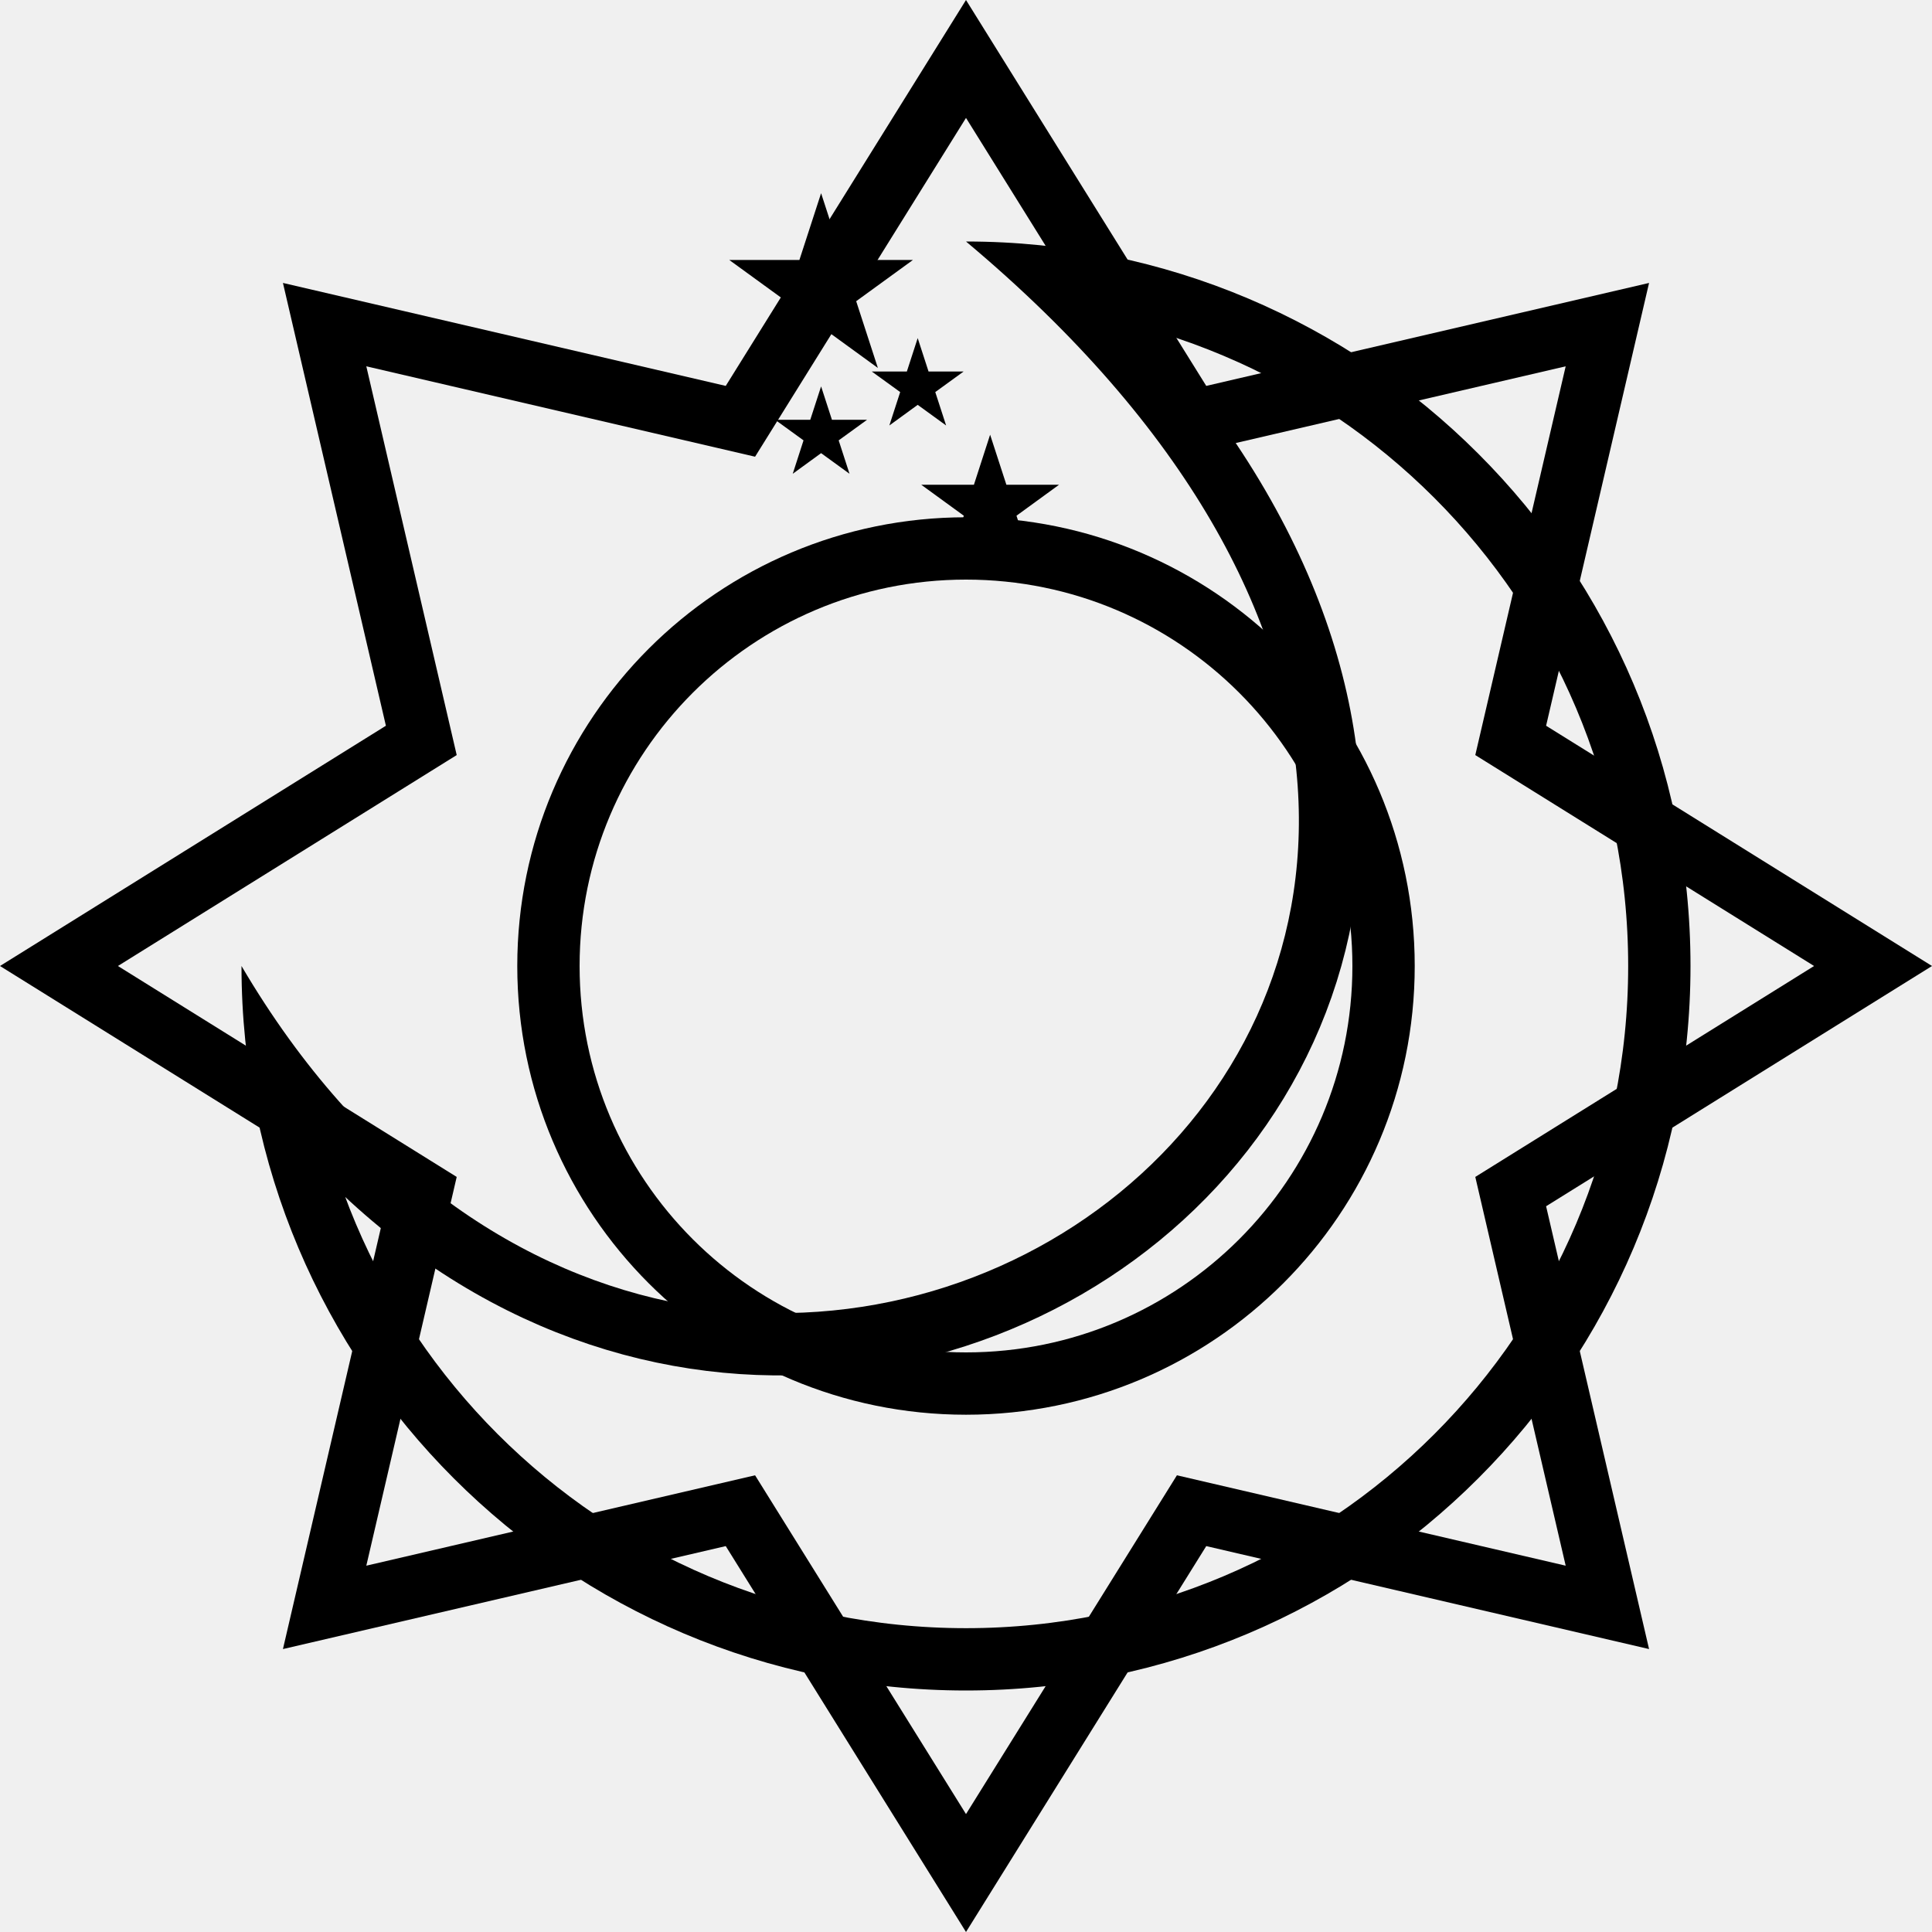
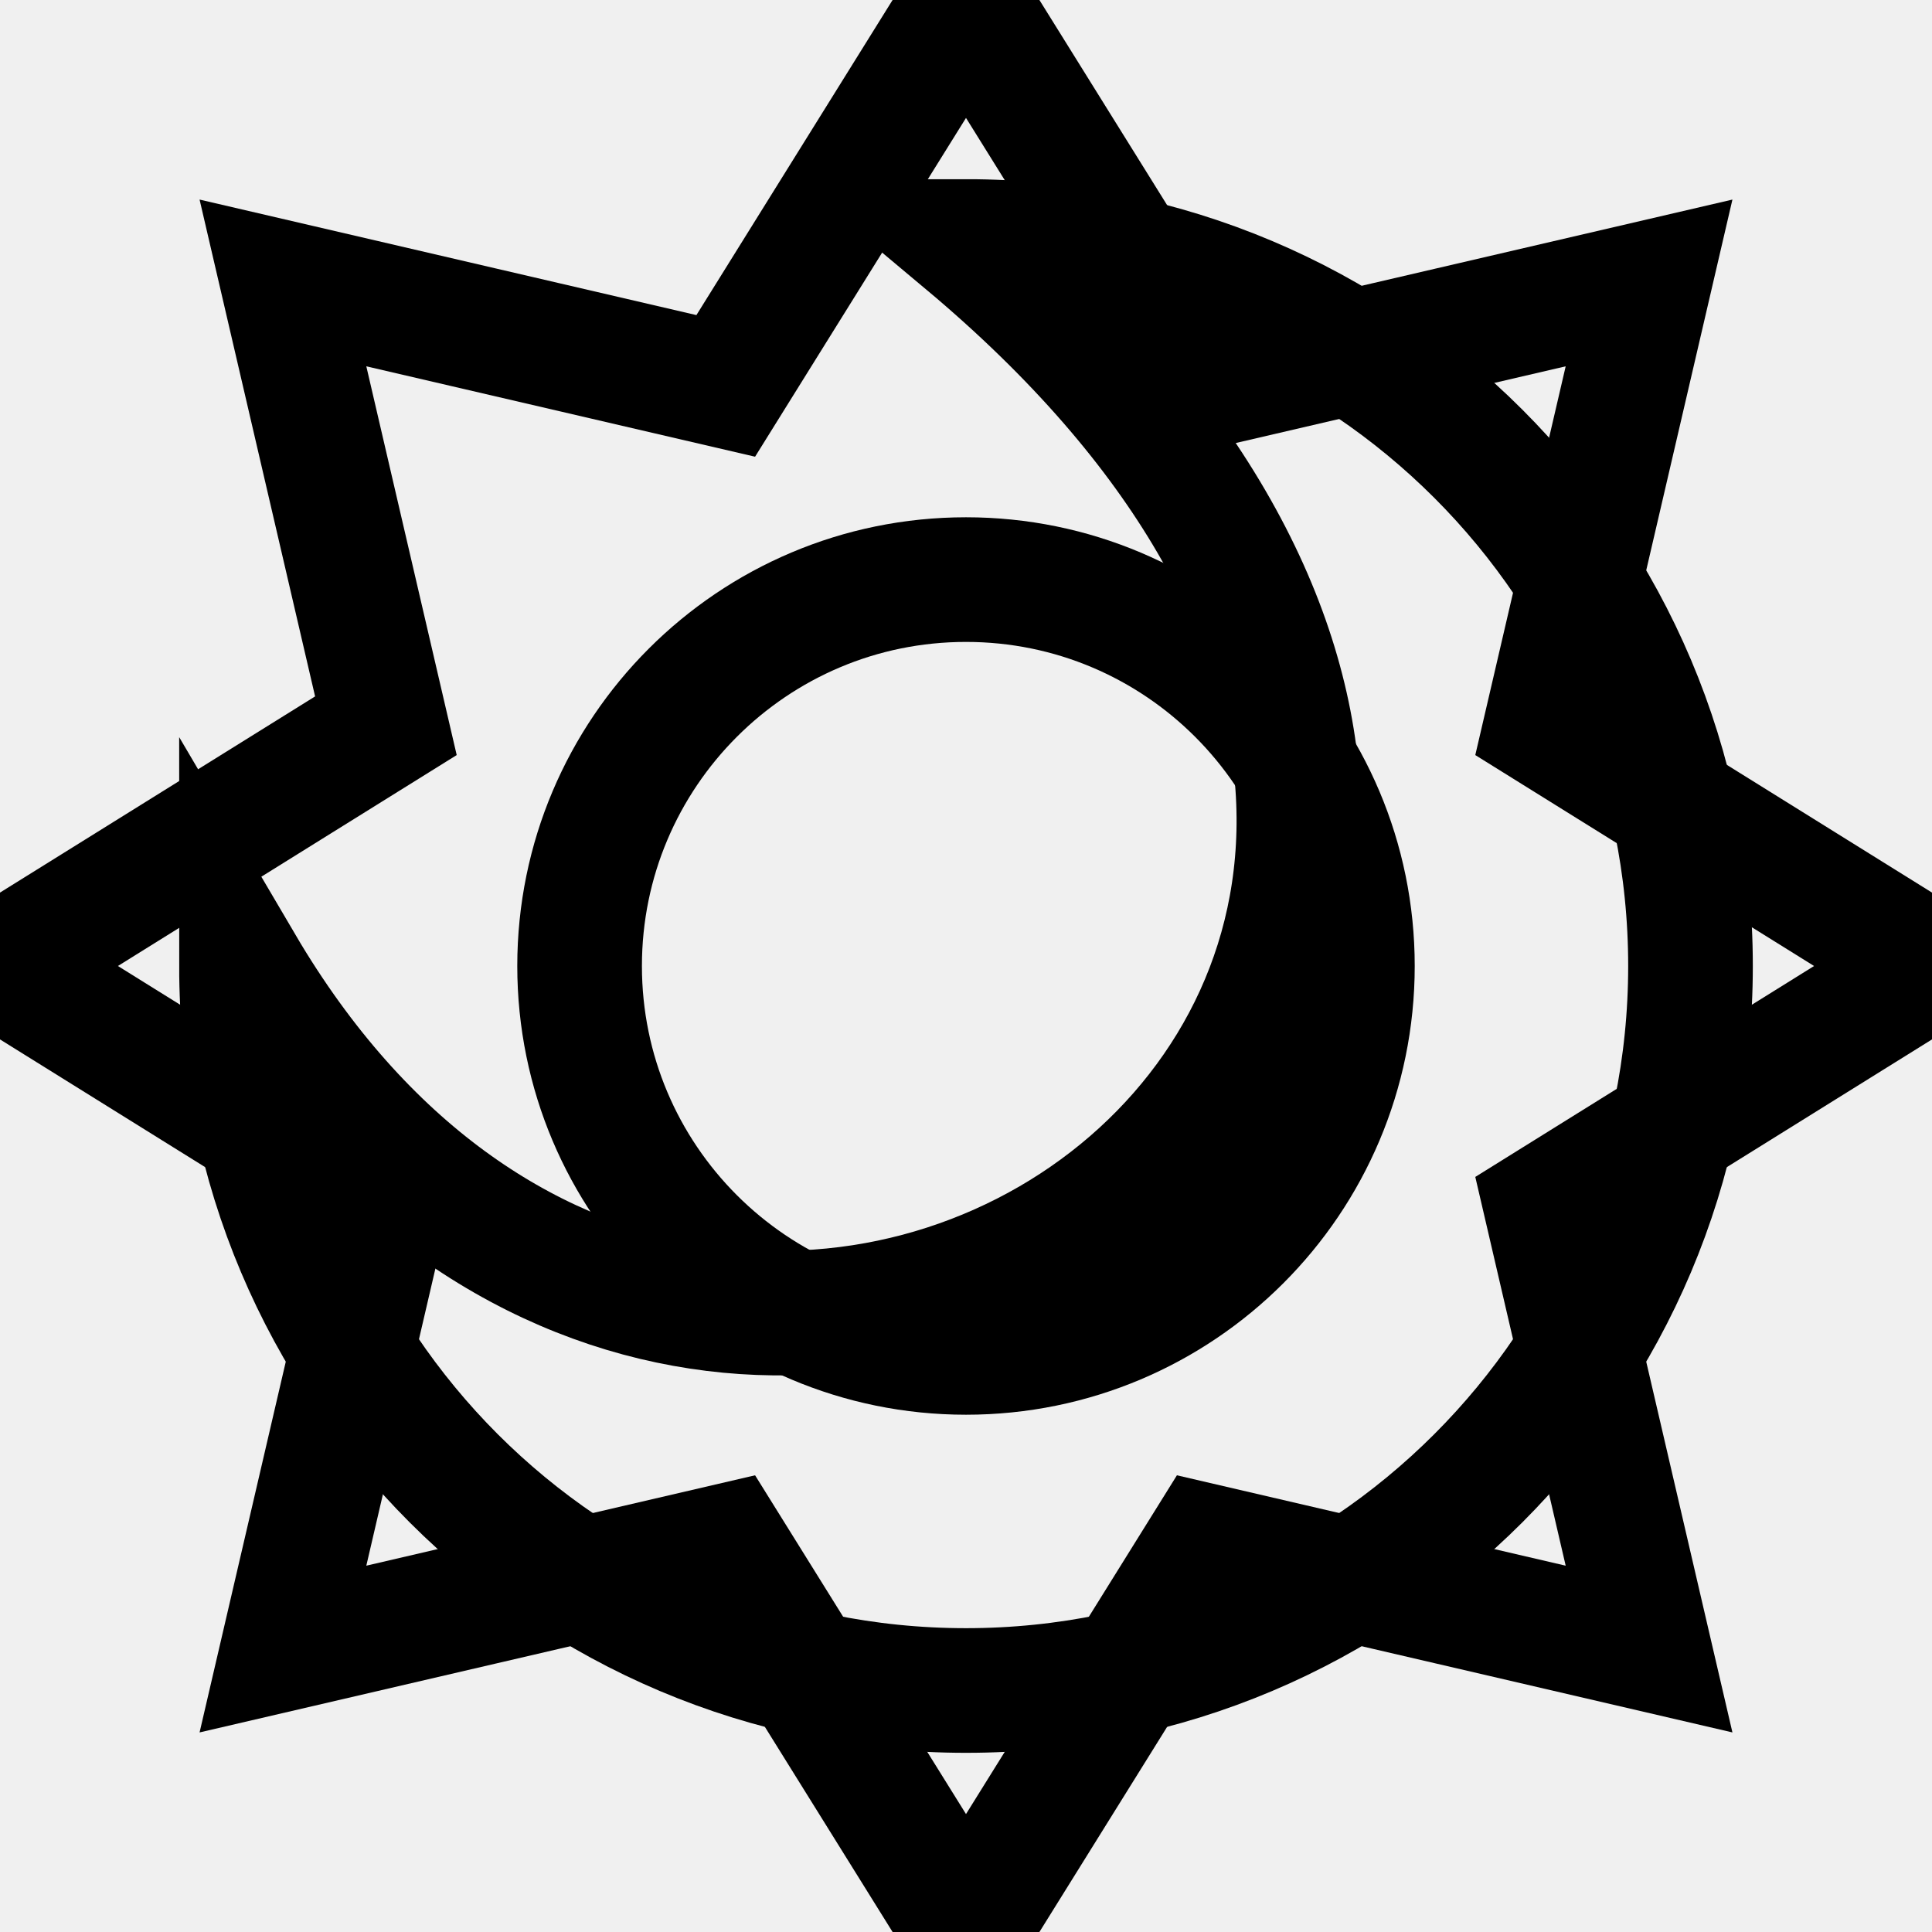
<svg xmlns="http://www.w3.org/2000/svg" width="31" height="31" viewBox="0 0 31 31" fill="none">
  <g id="Sun">
-     <mask id="path-1-inside-1_295_21" fill="white">
-       <path fill-rule="evenodd" clip-rule="evenodd" d="M19.355 6.192L15.5 0L11.645 6.192L4.54 4.54L6.192 11.645L0 15.5L6.192 19.355L4.54 26.46L11.645 24.808L15.5 31L19.355 24.808L26.46 26.46L24.808 19.355L31 15.5L24.808 11.645L26.46 4.54L19.355 6.192ZM15.5 21.7C18.924 21.7 21.7 18.924 21.7 15.5C21.7 12.076 18.924 9.3 15.5 9.3C12.076 9.3 9.3 12.076 9.3 15.5C9.3 18.924 12.076 21.7 15.5 21.7Z" />
-     </mask>
    <path fill-rule="evenodd" clip-rule="evenodd" d="M19.355 6.192L15.5 0L11.645 6.192L4.54 4.54L6.192 11.645L0 15.5L6.192 19.355L4.54 26.46L11.645 24.808L15.5 31L19.355 24.808L26.46 26.46L24.808 19.355L31 15.5L24.808 11.645L26.46 4.54L19.355 6.192ZM15.5 21.7C18.924 21.7 21.7 18.924 21.7 15.5C21.7 12.076 18.924 9.3 15.5 9.3C12.076 9.3 9.3 12.076 9.3 15.5C9.3 18.924 12.076 21.7 15.5 21.7Z" stroke="black" stroke-width="2" mask="url(#path-1-inside-1_295_21)" />
  </g>
  <g id="Moon">
    <g id="Ellipse 1">
-       <mask id="path-2-inside-2_295_21" fill="white">
-         <path d="M27.125 15.5C27.125 21.92 21.92 27.125 15.5 27.125C9.08 27.125 3.875 21.92 3.875 15.5C11.625 28.675 29.837 15.887 15.5 3.875C21.92 3.875 27.125 9.08 27.125 15.5Z" />
-       </mask>
      <path d="M27.125 15.5C27.125 21.92 21.92 27.125 15.5 27.125C9.08 27.125 3.875 21.92 3.875 15.5C11.625 28.675 29.837 15.887 15.5 3.875C21.92 3.875 27.125 9.08 27.125 15.5Z" stroke="black" stroke-width="2" mask="url(#path-2-inside-2_295_21)" />
-     </g>
-     <g id="Star 1">
-       <mask id="path-3-inside-3_295_21" fill="white">
-         <path d="M13.175 3.1L13.523 4.171H14.649L13.738 4.833L14.086 5.904L13.175 5.242L12.264 5.904L12.612 4.833L11.701 4.171H12.827L13.175 3.1Z" />
-       </mask>
-       <path d="M13.175 3.1L14.126 2.791L13.175 -0.136L12.224 2.791L13.175 3.1ZM13.523 4.171L12.572 4.48L12.796 5.171H13.523V4.171ZM14.649 4.171L15.237 4.98L17.727 3.171H14.649V4.171ZM13.738 4.833L13.15 4.024L12.562 4.451L12.787 5.142L13.738 4.833ZM14.086 5.904L13.498 6.713L15.988 8.522L15.037 5.595L14.086 5.904ZM13.175 5.242L13.763 4.433L13.175 4.006L12.587 4.433L13.175 5.242ZM12.264 5.904L11.313 5.595L10.362 8.522L12.852 6.713L12.264 5.904ZM12.612 4.833L13.563 5.142L13.787 4.451L13.2 4.024L12.612 4.833ZM11.701 4.171V3.171H8.623L11.113 4.98L11.701 4.171ZM12.827 4.171V5.171H13.553L13.778 4.48L12.827 4.171ZM12.224 3.409L12.572 4.48L14.474 3.862L14.126 2.791L12.224 3.409ZM13.523 5.171H14.649V3.171H13.523V5.171ZM14.061 3.362L13.15 4.024L14.326 5.642L15.237 4.98L14.061 3.362ZM12.787 5.142L13.135 6.213L15.037 5.595L14.689 4.524L12.787 5.142ZM14.674 5.095L13.763 4.433L12.587 6.051L13.498 6.713L14.674 5.095ZM12.587 4.433L11.676 5.095L12.852 6.713L13.763 6.051L12.587 4.433ZM13.215 6.213L13.563 5.142L11.661 4.524L11.313 5.595L13.215 6.213ZM13.2 4.024L12.289 3.362L11.113 4.98L12.024 5.642L13.2 4.024ZM11.701 5.171H12.827V3.171H11.701V5.171ZM13.778 4.48L14.126 3.409L12.224 2.791L11.876 3.862L13.778 4.48Z" fill="black" mask="url(#path-3-inside-3_295_21)" />
-     </g>
-     <g id="Star 4">
-       <mask id="path-5-inside-4_295_21" fill="white">
-         <path d="M15.887 6.975L16.148 7.778H16.993L16.31 8.275L16.571 9.078L15.887 8.582L15.204 9.078L15.465 8.275L14.782 7.778H15.627L15.887 6.975Z" />
-       </mask>
-       <path d="M15.887 6.975L16.838 6.666L15.887 3.739L14.936 6.666L15.887 6.975ZM16.148 7.778L15.197 8.087L15.422 8.778H16.148V7.778ZM16.993 7.778L17.581 8.587L20.071 6.778H16.993V7.778ZM16.31 8.275L15.722 7.466L15.134 7.893L15.359 8.584L16.31 8.275ZM16.571 9.078L15.983 9.887L18.473 11.696L17.522 8.769L16.571 9.078ZM15.887 8.582L16.475 7.773L15.887 7.345L15.3 7.773L15.887 8.582ZM15.204 9.078L14.253 8.769L13.302 11.696L15.792 9.887L15.204 9.078ZM15.465 8.275L16.416 8.584L16.641 7.893L16.053 7.466L15.465 8.275ZM14.782 7.778V6.778H11.704L14.194 8.587L14.782 7.778ZM15.627 7.778V8.778H16.353L16.578 8.087L15.627 7.778ZM14.936 7.284L15.197 8.087L17.099 7.469L16.838 6.666L14.936 7.284ZM16.148 8.778H16.993V6.778H16.148V8.778ZM16.405 6.969L15.722 7.466L16.898 9.084L17.581 8.587L16.405 6.969ZM15.359 8.584L15.62 9.387L17.522 8.769L17.261 7.966L15.359 8.584ZM17.159 8.269L16.475 7.773L15.3 9.391L15.983 9.887L17.159 8.269ZM15.3 7.773L14.616 8.269L15.792 9.887L16.475 9.391L15.3 7.773ZM16.155 9.387L16.416 8.584L14.514 7.966L14.253 8.769L16.155 9.387ZM16.053 7.466L15.37 6.969L14.194 8.587L14.877 9.084L16.053 7.466ZM14.782 8.778H15.627V6.778H14.782V8.778ZM16.578 8.087L16.838 7.284L14.936 6.666L14.675 7.469L16.578 8.087Z" fill="black" mask="url(#path-5-inside-4_295_21)" />
-     </g>
-     <g id="Star 2">
-       <mask id="path-7-inside-5_295_21" fill="white">
-         <path d="M14.725 5.425L14.899 5.961H15.462L15.007 6.291L15.181 6.827L14.725 6.496L14.27 6.827L14.444 6.291L13.988 5.961H14.551L14.725 5.425Z" />
-       </mask>
-       <path d="M14.725 5.425L15.676 5.116L14.725 2.189L13.774 5.116L14.725 5.425ZM14.899 5.961L13.948 6.27L14.172 6.961H14.899V5.961ZM15.462 5.961L16.05 6.77L18.54 4.961H15.462V5.961ZM15.007 6.291L14.419 5.482L13.831 5.91L14.056 6.6L15.007 6.291ZM15.181 6.827L14.593 7.636L17.083 9.445L16.132 6.518L15.181 6.827ZM14.725 6.496L15.313 5.687L14.725 5.26L14.137 5.687L14.725 6.496ZM14.27 6.827L13.318 6.518L12.367 9.445L14.857 7.636L14.27 6.827ZM14.444 6.291L15.395 6.6L15.619 5.91L15.031 5.482L14.444 6.291ZM13.988 5.961V4.961H10.91L13.4 6.77L13.988 5.961ZM14.551 5.961V6.961H15.278L15.502 6.27L14.551 5.961ZM13.774 5.734L13.948 6.27L15.85 5.651L15.676 5.116L13.774 5.734ZM14.899 6.961H15.462V4.961H14.899V6.961ZM14.874 5.151L14.419 5.482L15.594 7.1L16.05 6.77L14.874 5.151ZM14.056 6.6L14.229 7.136L16.132 6.518L15.958 5.982L14.056 6.6ZM15.768 6.018L15.313 5.687L14.137 7.305L14.593 7.636L15.768 6.018ZM14.137 5.687L13.682 6.018L14.857 7.636L15.313 7.305L14.137 5.687ZM15.22 7.136L15.395 6.6L13.492 5.982L13.318 6.518L15.22 7.136ZM15.031 5.482L14.576 5.151L13.4 6.77L13.856 7.1L15.031 5.482ZM13.988 6.961H14.551V4.961H13.988V6.961ZM15.502 6.27L15.676 5.734L13.774 5.116L13.6 5.651L15.502 6.27Z" fill="black" mask="url(#path-7-inside-5_295_21)" />
-     </g>
-     <g id="Star 3">
-       <mask id="path-9-inside-6_295_21" fill="white">
-         <path d="M13.175 6.2L13.349 6.736H13.912L13.457 7.066L13.631 7.602L13.175 7.271L12.72 7.602L12.893 7.066L12.438 6.736H13.001L13.175 6.2Z" />
-       </mask>
-       <path d="M13.175 6.2L14.126 5.891L13.175 2.964L12.224 5.891L13.175 6.2ZM13.349 6.736L12.398 7.045L12.623 7.736H13.349V6.736ZM13.912 6.736L14.5 7.545L16.99 5.736H13.912V6.736ZM13.457 7.066L12.869 6.257L12.281 6.685L12.505 7.375L13.457 7.066ZM13.631 7.602L13.043 8.411L15.533 10.22L14.582 7.293L13.631 7.602ZM13.175 7.271L13.763 6.462L13.175 6.035L12.587 6.462L13.175 7.271ZM12.72 7.602L11.768 7.293L10.817 10.22L13.307 8.411L12.72 7.602ZM12.893 7.066L13.845 7.375L14.069 6.685L13.481 6.257L12.893 7.066ZM12.438 6.736V5.736H9.36L11.85 7.545L12.438 6.736ZM13.001 6.736V7.736H13.728L13.952 7.045L13.001 6.736ZM12.224 6.509L12.398 7.045L14.3 6.426L14.126 5.891L12.224 6.509ZM13.349 7.736H13.912V5.736H13.349V7.736ZM13.324 5.926L12.869 6.257L14.044 7.875L14.5 7.545L13.324 5.926ZM12.505 7.375L12.68 7.911L14.582 7.293L14.408 6.757L12.505 7.375ZM14.218 6.793L13.763 6.462L12.587 8.08L13.043 8.411L14.218 6.793ZM12.587 6.462L12.132 6.793L13.307 8.411L13.763 8.08L12.587 6.462ZM13.671 7.911L13.845 7.375L11.942 6.757L11.768 7.293L13.671 7.911ZM13.481 6.257L13.026 5.926L11.85 7.545L12.306 7.875L13.481 6.257ZM12.438 7.736H13.001V5.736H12.438V7.736ZM13.952 7.045L14.126 6.509L12.224 5.891L12.05 6.426L13.952 7.045Z" fill="black" mask="url(#path-9-inside-6_295_21)" />
    </g>
  </g>
</svg>
